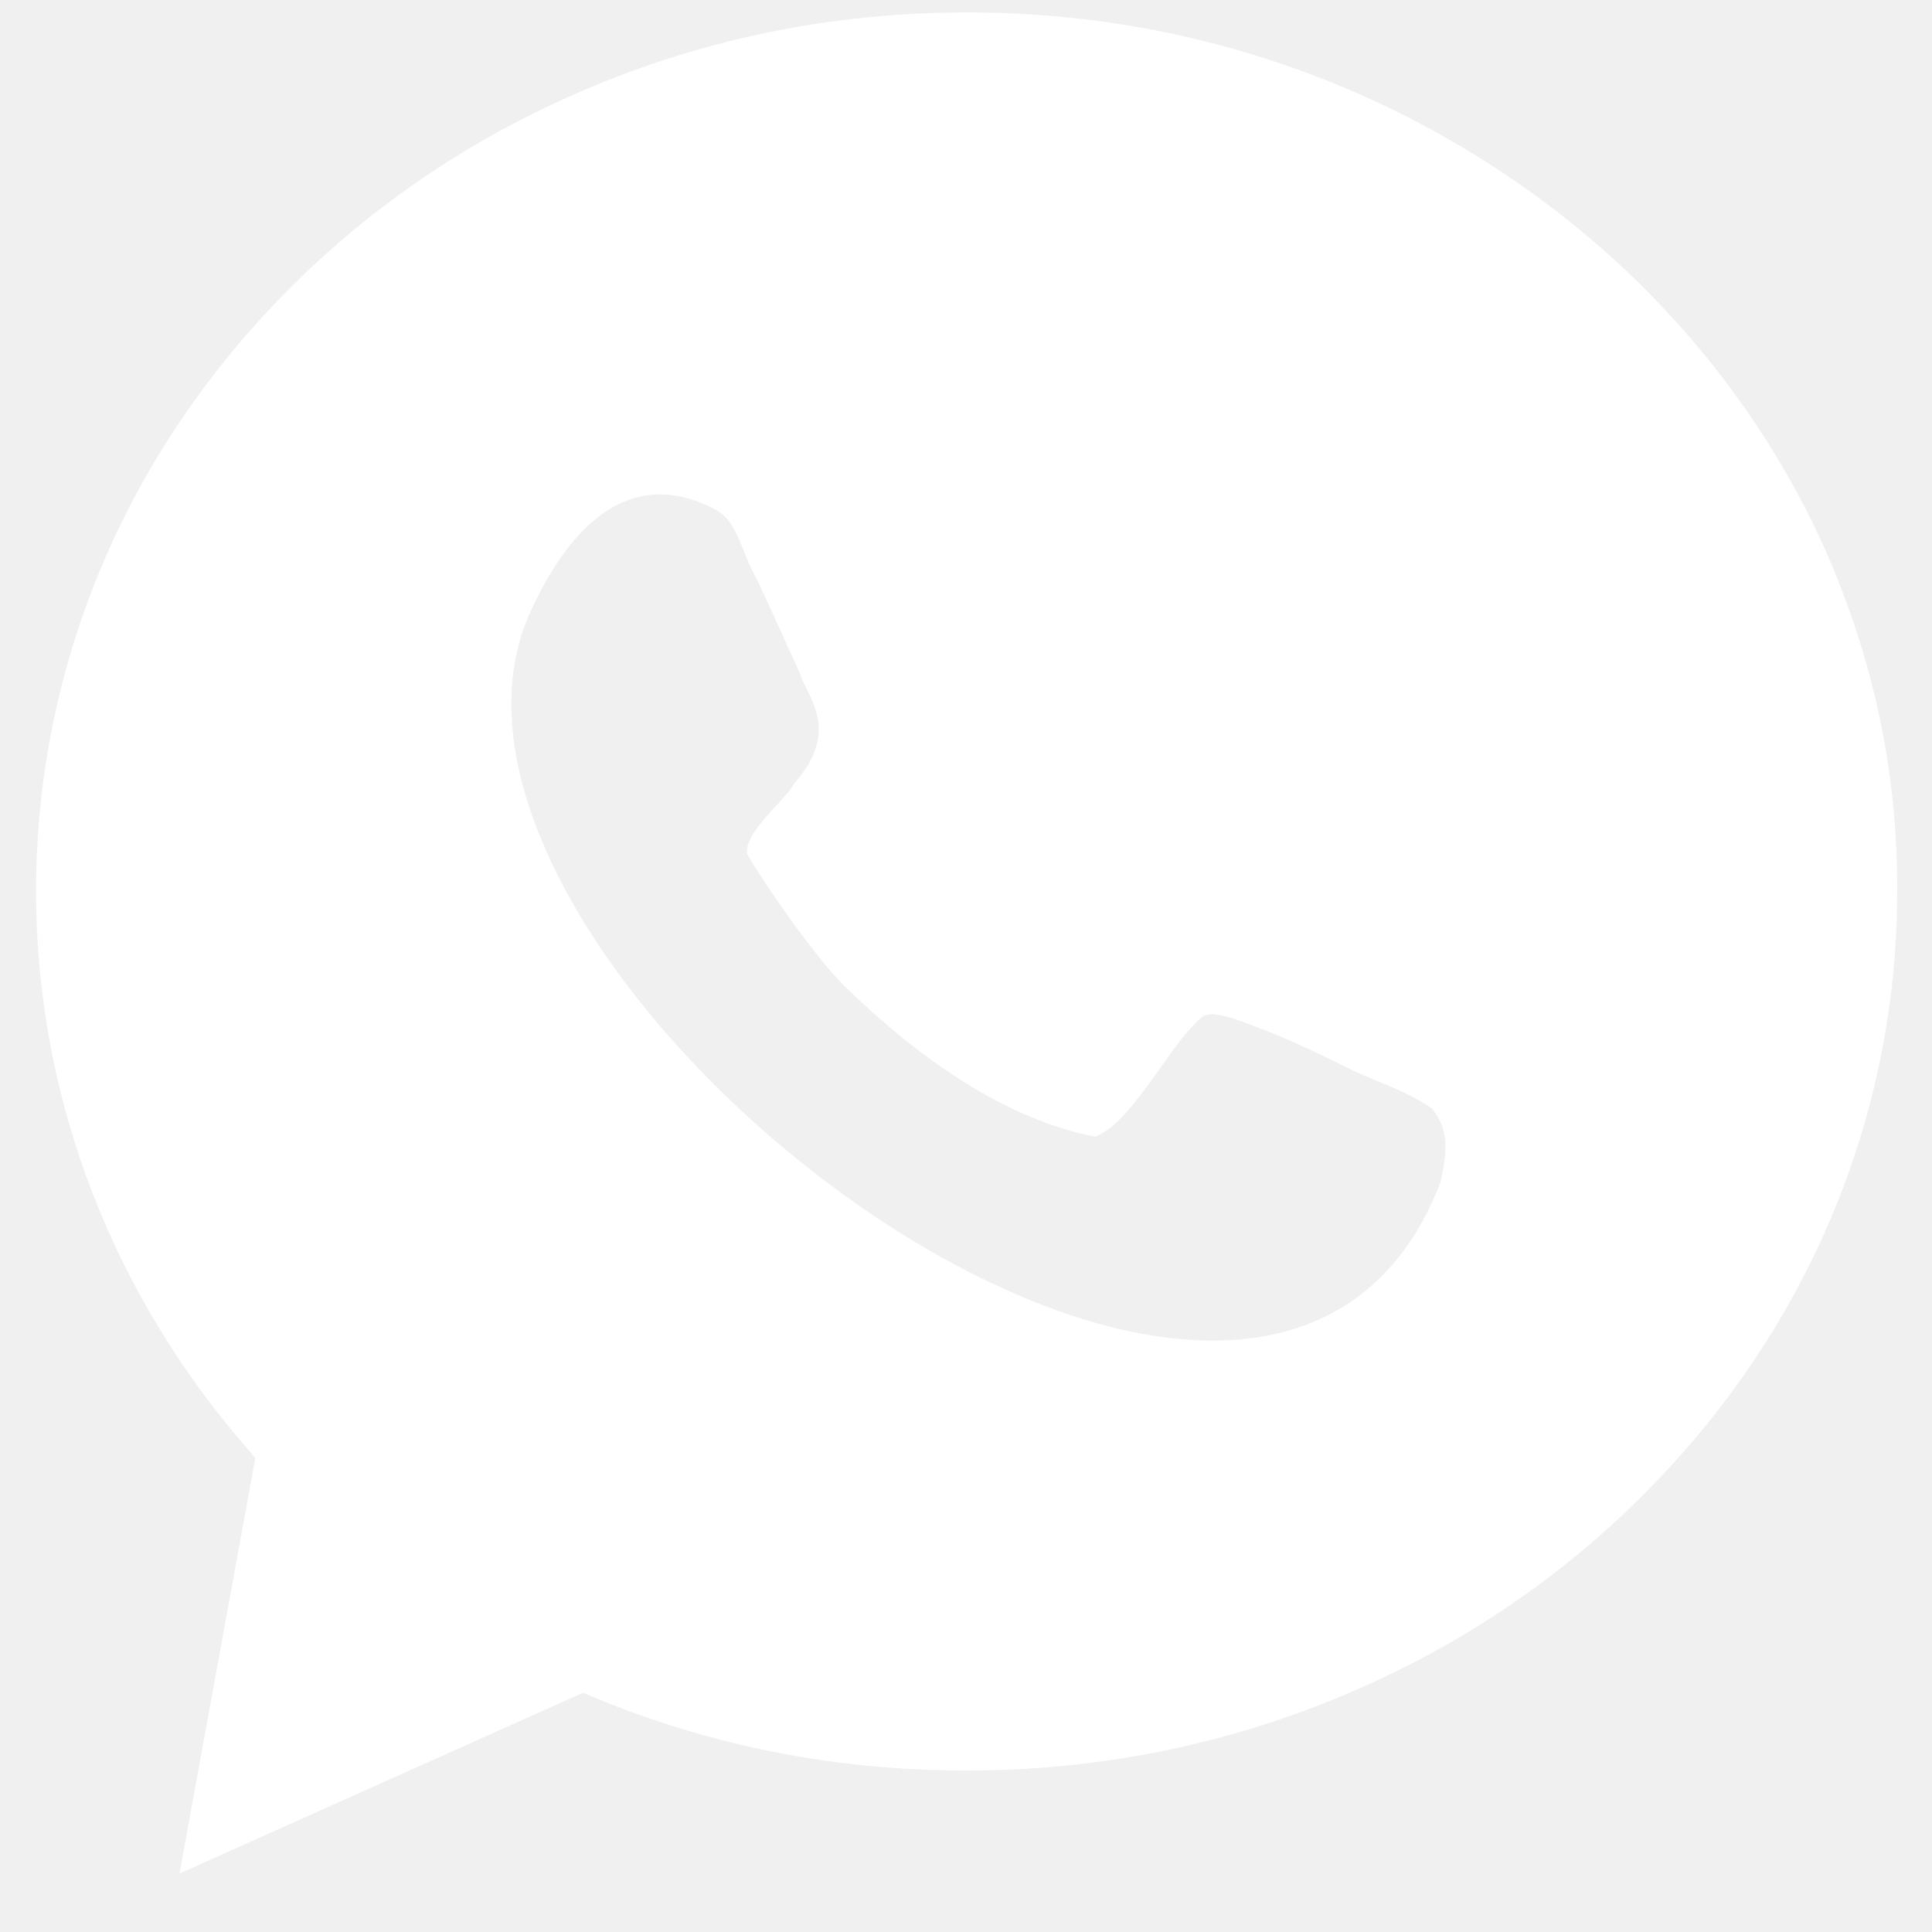
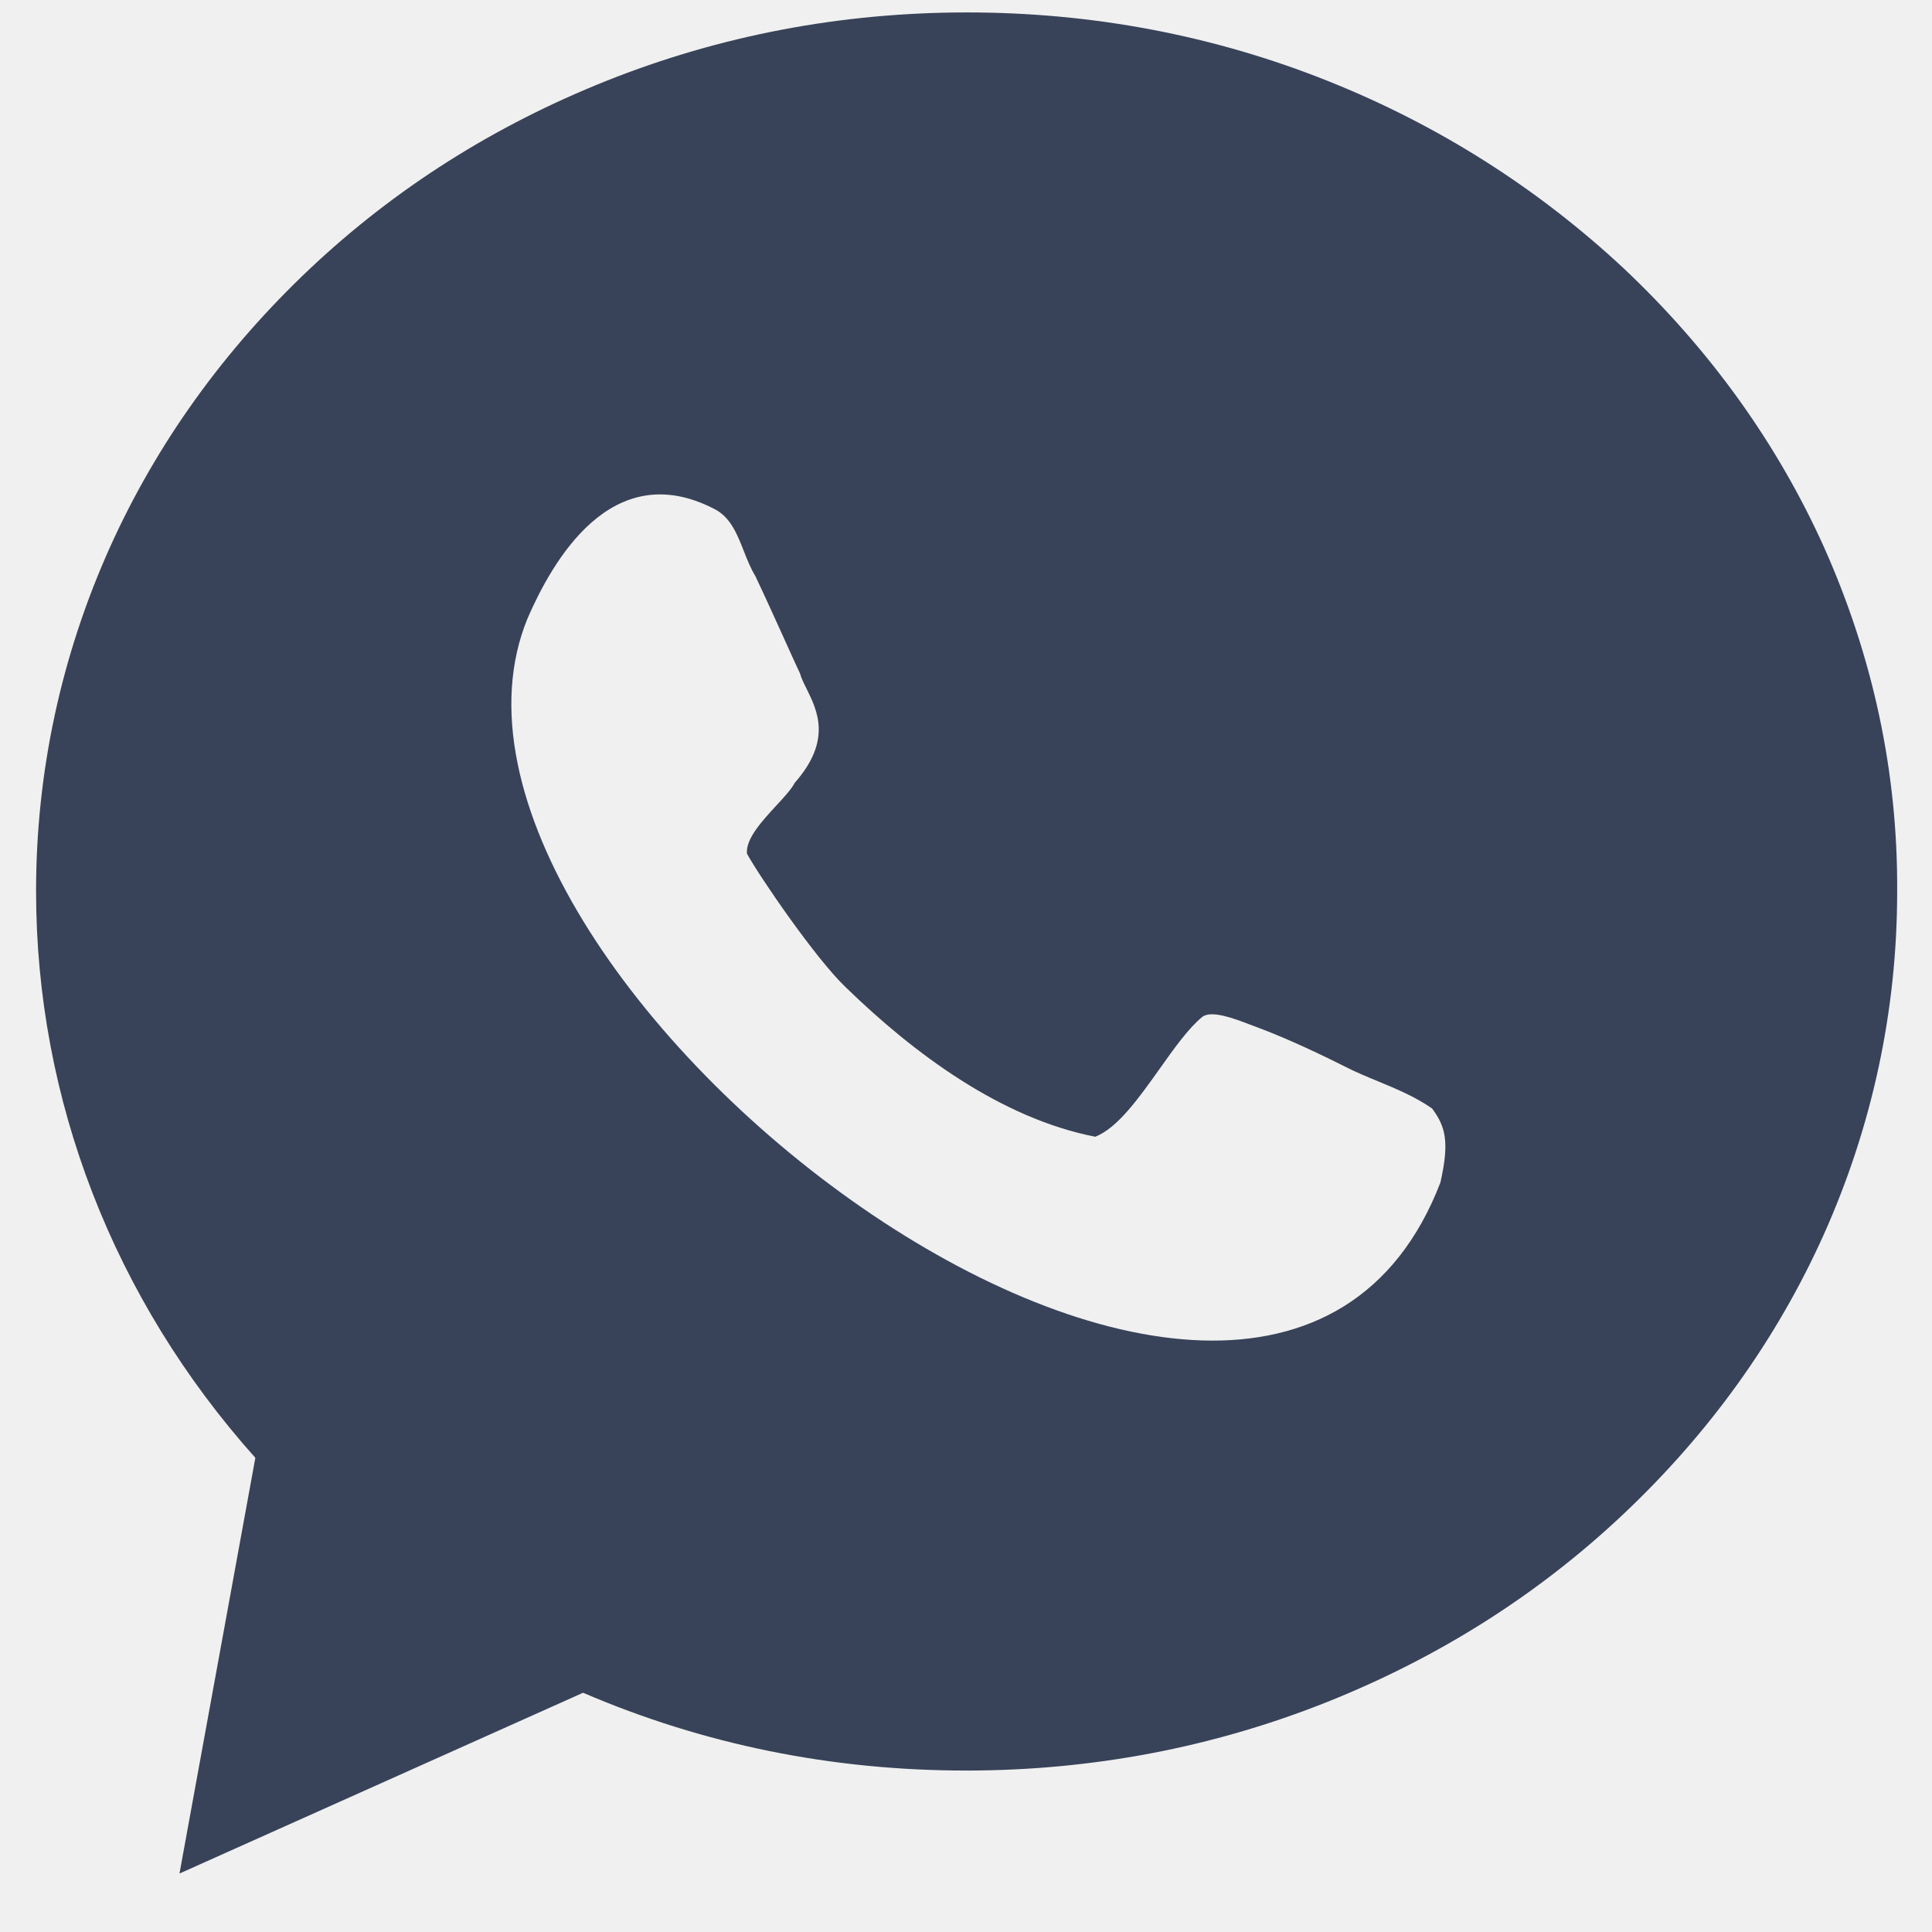
<svg xmlns="http://www.w3.org/2000/svg" width="30" height="30" viewBox="0 0 30 30" fill="none">
  <g clip-path="url(#clip0_149_162)">
-     <path fill-rule="evenodd" clip-rule="evenodd" d="M25.218 4.172C26.549 5.428 27.598 6.884 28.328 8.507C29.082 10.201 29.471 11.989 29.459 13.849C29.459 15.696 29.07 17.497 28.316 19.178C27.586 20.801 26.537 22.258 25.206 23.513C23.875 24.769 22.331 25.74 20.611 26.427C18.832 27.137 16.948 27.493 15.004 27.493C12.918 27.493 10.928 27.09 9.054 26.285L2.787 29.092L3.965 22.637C1.762 20.173 0.56 17.07 0.56 13.837C0.56 11.989 0.949 10.189 1.703 8.507C2.433 6.884 3.482 5.428 4.813 4.172C6.144 2.917 7.688 1.946 9.408 1.259C11.187 0.548 13.072 0.193 15.015 0.193C16.959 0.193 18.844 0.548 20.623 1.259C22.343 1.946 23.887 2.929 25.218 4.172ZM19.504 15.945C19.822 16.063 20.27 16.253 20.883 16.561C21.048 16.646 21.222 16.718 21.397 16.79C21.683 16.909 21.974 17.029 22.237 17.212C22.449 17.497 22.508 17.733 22.367 18.361C19.587 25.586 5.921 15.104 8.194 9.597C8.571 8.732 9.49 7.074 11.092 7.903C11.343 8.029 11.448 8.296 11.552 8.562C11.605 8.696 11.658 8.83 11.729 8.945C11.884 9.272 12.053 9.646 12.198 9.966C12.284 10.157 12.362 10.329 12.424 10.461C12.443 10.532 12.482 10.61 12.525 10.696C12.691 11.032 12.922 11.496 12.341 12.155C12.291 12.252 12.179 12.374 12.056 12.507C11.833 12.749 11.576 13.027 11.599 13.256C11.787 13.6 12.659 14.879 13.131 15.329C14.191 16.36 15.546 17.366 17.006 17.651C17.351 17.519 17.684 17.05 18.005 16.599C18.232 16.279 18.453 15.968 18.668 15.791C18.809 15.68 19.174 15.819 19.402 15.907C19.44 15.921 19.475 15.935 19.504 15.945Z" fill="white" />
+     <path fill-rule="evenodd" clip-rule="evenodd" d="M25.218 4.172C26.549 5.428 27.598 6.884 28.328 8.507C29.082 10.201 29.471 11.989 29.459 13.849C29.459 15.696 29.07 17.497 28.316 19.178C27.586 20.801 26.537 22.258 25.206 23.513C23.875 24.769 22.331 25.74 20.611 26.427C18.832 27.137 16.948 27.493 15.004 27.493C12.918 27.493 10.928 27.09 9.054 26.285L2.787 29.092L3.965 22.637C1.762 20.173 0.56 17.07 0.56 13.837C0.56 11.989 0.949 10.189 1.703 8.507C2.433 6.884 3.482 5.428 4.813 4.172C6.144 2.917 7.688 1.946 9.408 1.259C11.187 0.548 13.072 0.193 15.015 0.193C16.959 0.193 18.844 0.548 20.623 1.259C22.343 1.946 23.887 2.929 25.218 4.172ZM19.504 15.945C19.822 16.063 20.27 16.253 20.883 16.561C21.048 16.646 21.222 16.718 21.397 16.79C21.683 16.909 21.974 17.029 22.237 17.212C22.449 17.497 22.508 17.733 22.367 18.361C19.587 25.586 5.921 15.104 8.194 9.597C8.571 8.732 9.49 7.074 11.092 7.903C11.343 8.029 11.448 8.296 11.552 8.562C11.605 8.696 11.658 8.83 11.729 8.945C11.884 9.272 12.053 9.646 12.198 9.966C12.284 10.157 12.362 10.329 12.424 10.461C12.443 10.532 12.482 10.61 12.525 10.696C12.691 11.032 12.922 11.496 12.341 12.155C12.291 12.252 12.179 12.374 12.056 12.507C11.833 12.749 11.576 13.027 11.599 13.256C11.787 13.6 12.659 14.879 13.131 15.329C14.191 16.36 15.546 17.366 17.006 17.651C17.351 17.519 17.684 17.05 18.005 16.599C18.232 16.279 18.453 15.968 18.668 15.791C18.809 15.68 19.174 15.819 19.402 15.907C19.44 15.921 19.475 15.935 19.504 15.945Z" fill="#384359" />
  </g>
  <defs>
    <clipPath id="clip0_149_162">
-       <rect width="30" height="30" fill="white" />
+       <rect width="30" height="30" fill="#384359" />
    </clipPath>
  </defs>
</svg>
